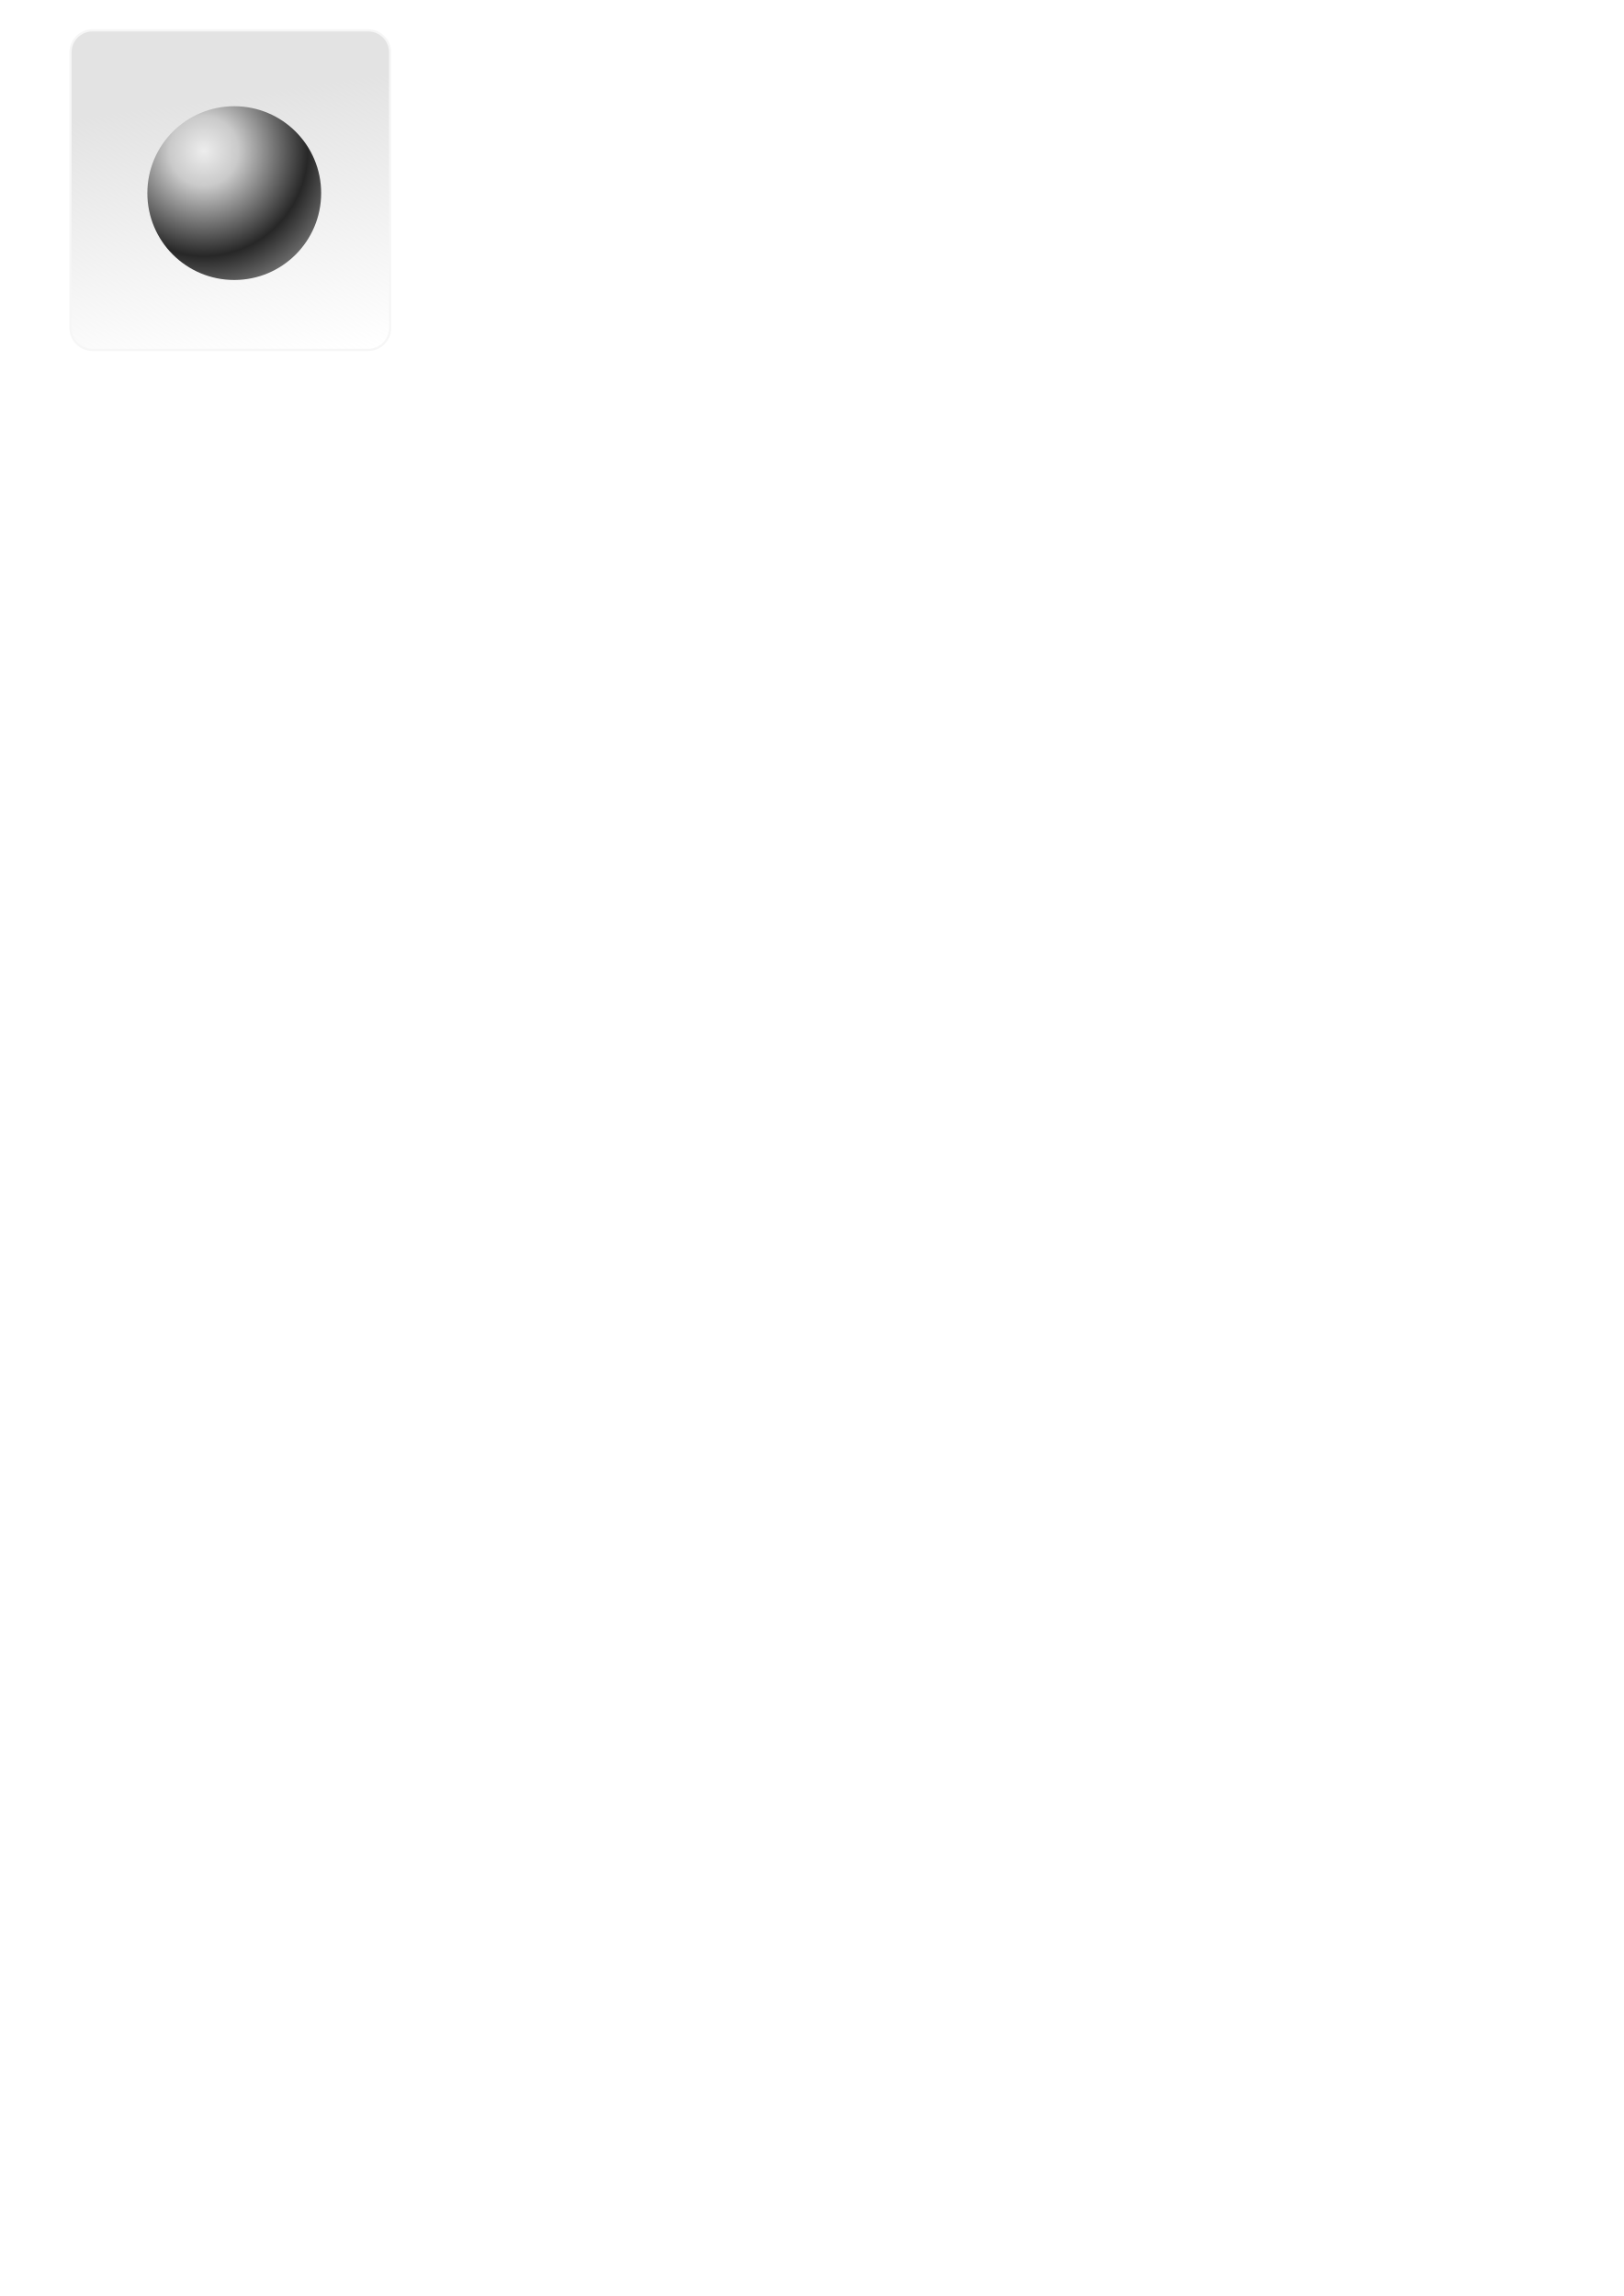
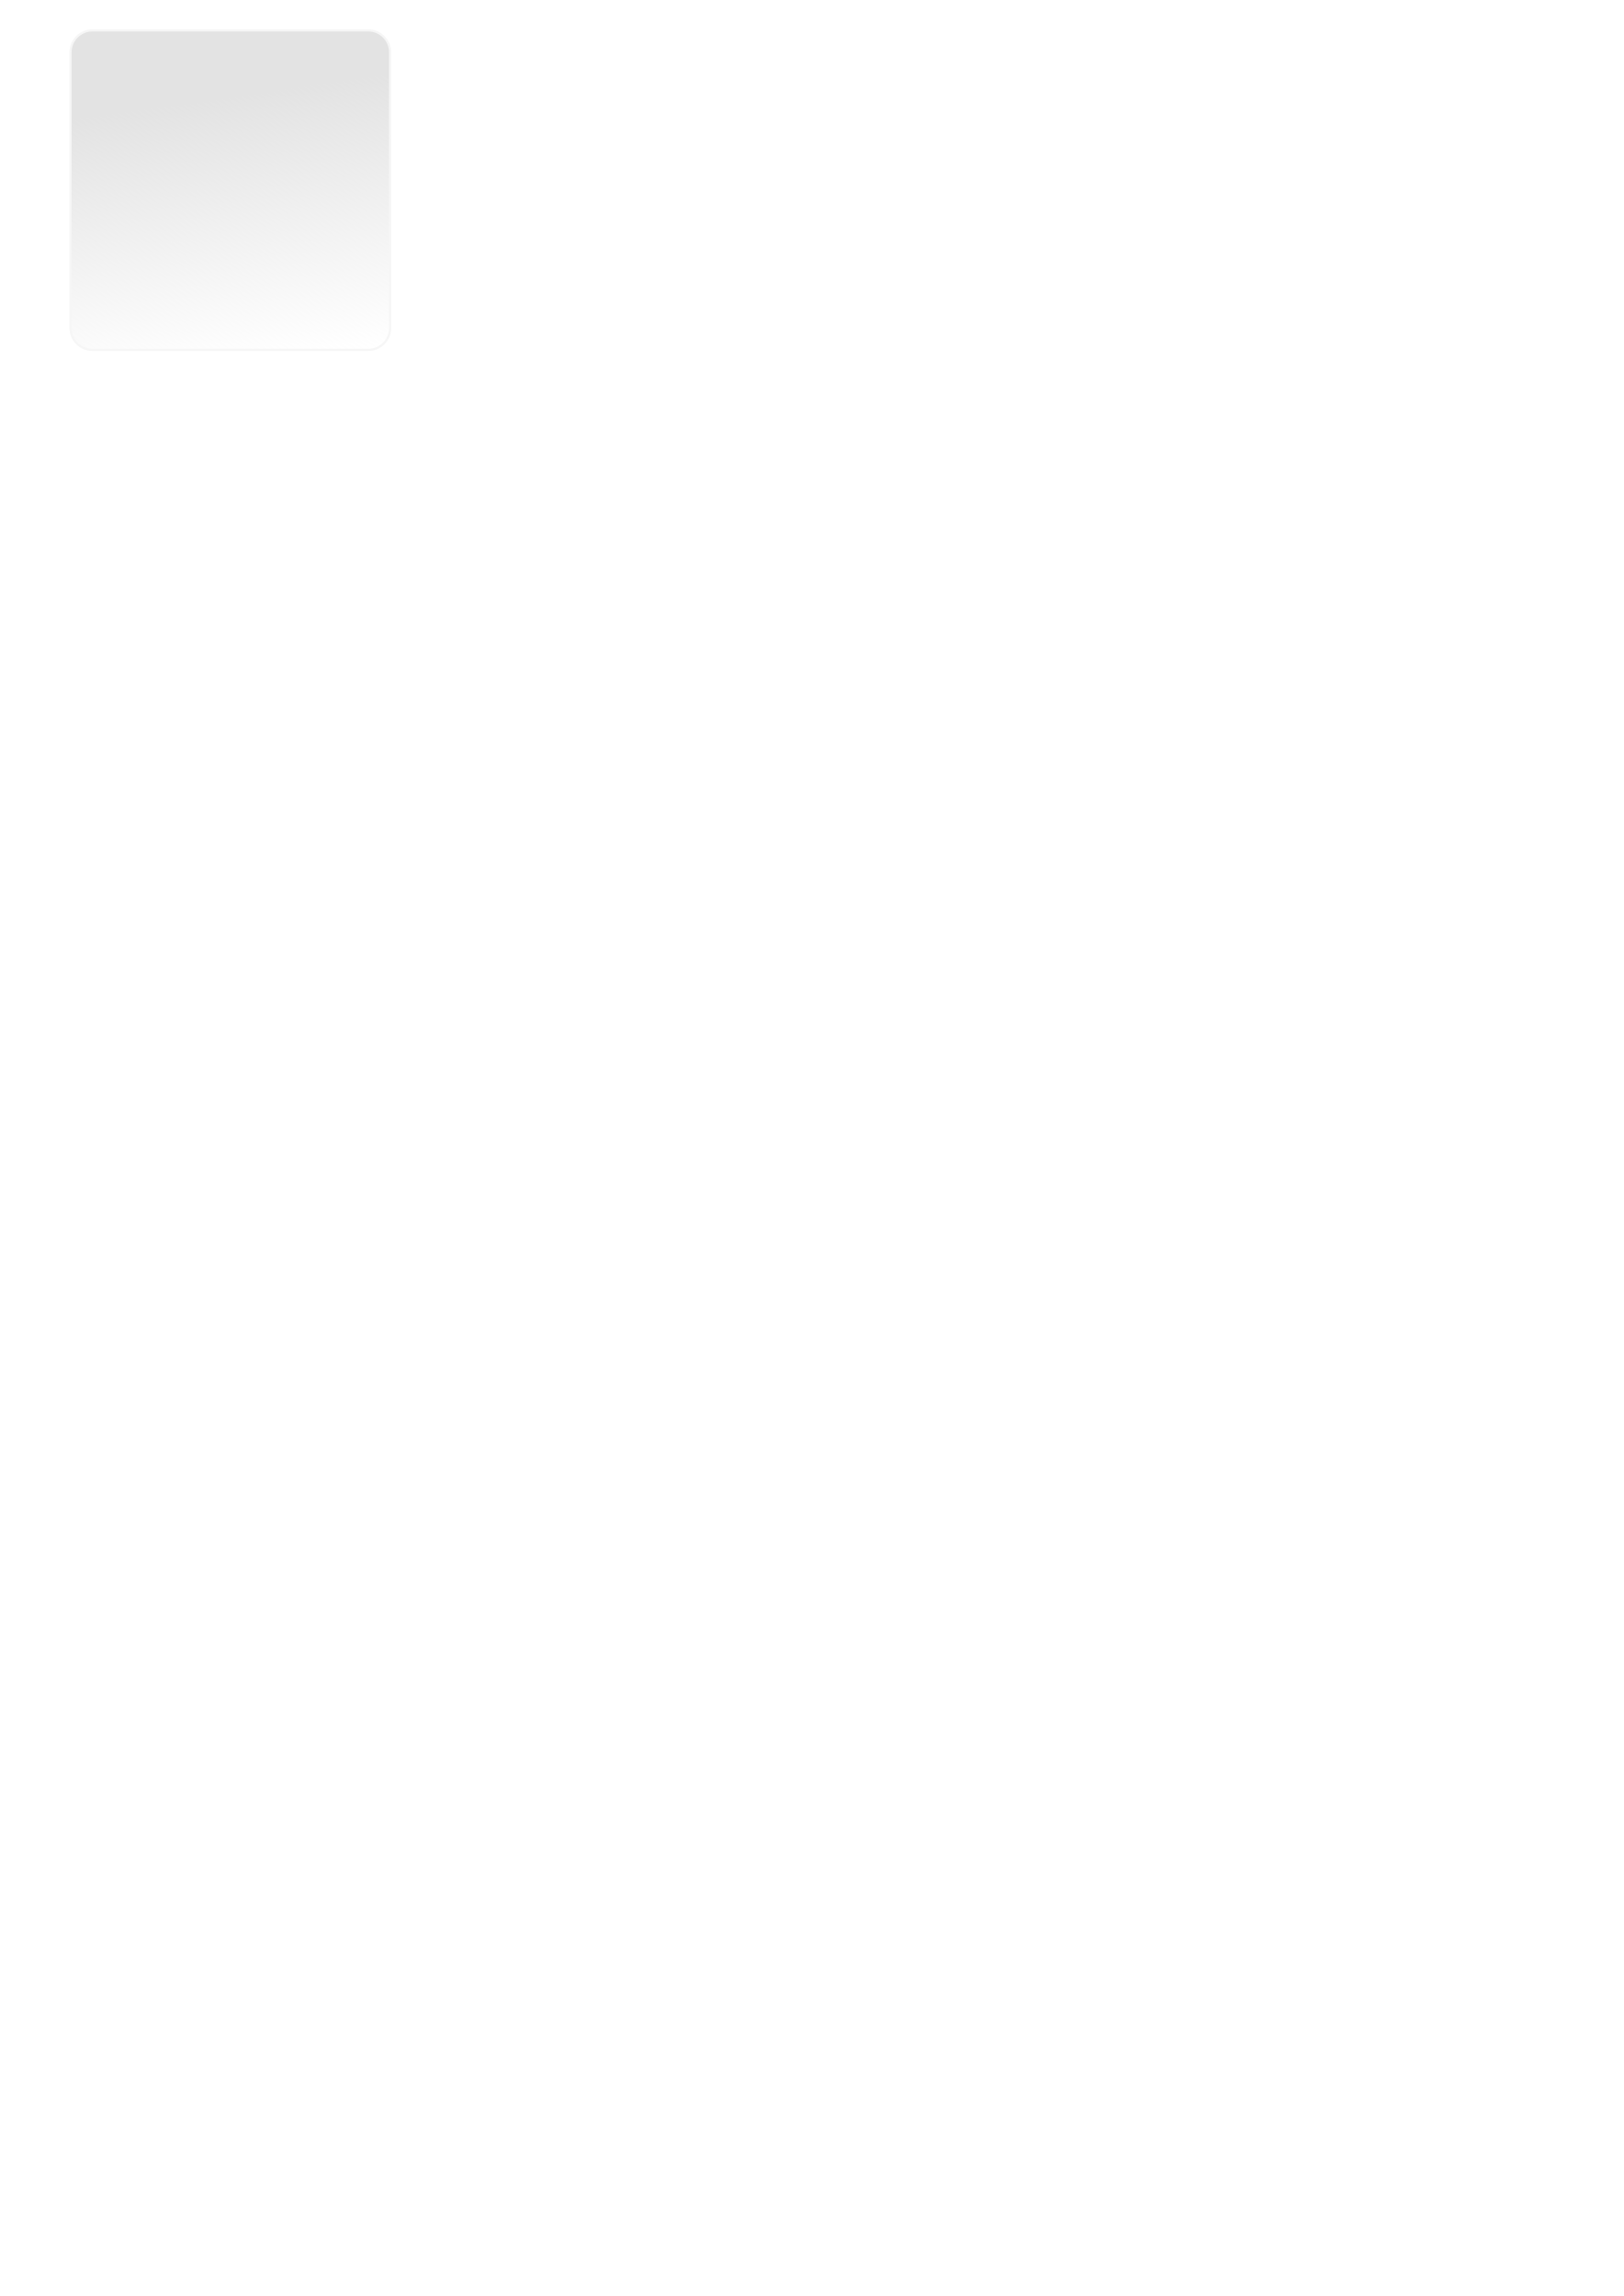
<svg xmlns="http://www.w3.org/2000/svg" xmlns:xlink="http://www.w3.org/1999/xlink" width="744.094" height="1052.362" id="svg2" version="1.1">
  <defs id="defs4">
    <linearGradient id="linearGradient3780">
      <stop style="stop-color:#e3e3e3;stop-opacity:1;" offset="0" id="stop3782" />
      <stop style="stop-color:#e3e3e3;stop-opacity:0;" offset="1" id="stop3784" />
    </linearGradient>
    <linearGradient id="linearGradient3768">
      <stop style="stop-color:#ededed;stop-opacity:1;" offset="0" id="stop3776" />
      <stop id="stop3778" offset="0.248" style="stop-color:#cacaca;stop-opacity:1;" />
      <stop style="stop-color:#272727;stop-opacity:1;" offset="0.749" id="stop3774" />
      <stop id="stop3772" offset="1" style="stop-color:#6c6c6c;stop-opacity:1;" />
    </linearGradient>
    <radialGradient xlink:href="#linearGradient3768" id="radialGradient3766" cx="119.821" cy="121.112" fx="119.821" fy="121.112" r="40.321" gradientUnits="userSpaceOnUse" gradientTransform="matrix(1.574634,-0.05732497,0.05801774,1.593664,-75.88012,-65.03114)" />
    <linearGradient xlink:href="#linearGradient3780" id="linearGradient3786" x1="174.286" y1="82.609" x2="191.754" y2="204.395" gradientUnits="userSpaceOnUse" gradientTransform="translate(-18.18275,-45.45687)" />
  </defs>
-   <g id="layer1">
+   <g id="layer3">
+     <rect style="fill:#000000;fill-opacity:0;stroke:none" id="rect3780" width="153.571" height="153.571" x="28.571" y="10.219" />
+   </g>
+   <g id="layer1" style="display:inline">
    <path style="fill:url(#linearGradient3786);fill-opacity:1;stroke:#f6f6f6;stroke-width:1;stroke-linecap:round;stroke-miterlimit:4;stroke-opacity:1;stroke-dasharray:none;stroke-dashoffset:0" d="m 42.411,13.918 c -5.589,0 -10.094,4.504 -10.094,10.094 l 0,126.281 c 0,5.589 4.504,10.094 10.094,10.094 l 126.281,0 c 5.589,0 10.094,-4.504 10.094,-10.094 l 0,-126.281 c 0,-5.589 -4.504,-10.094 -10.094,-10.094 l -126.281,0 z" id="rect2985" />
  </g>
-   <g id="layer2">
-     <path style="fill:url(#radialGradient3766);fill-opacity:1;stroke:none" id="path3758" d="m 173.571,140.398 a 39.821,39.821 0 1 1 -79.643,0 39.821,39.821 0 1 1 79.643,0 z" transform="translate(-26.39703,-51.88544)" />
+   <g id="layer2" style="display:none">
+     <path style="fill:url(#radialGradient3766);fill-opacity:1;stroke:none" id="path3758" d="m 173.571,140.398 a 39.821,39.821 0 1 1 -79.643,0 39.821,39.821 0 1 1 79.643,0 z" transform="matrix(1.439462,0,0,1.439462,-85.17506,-113.585)" />
  </g>
</svg>
